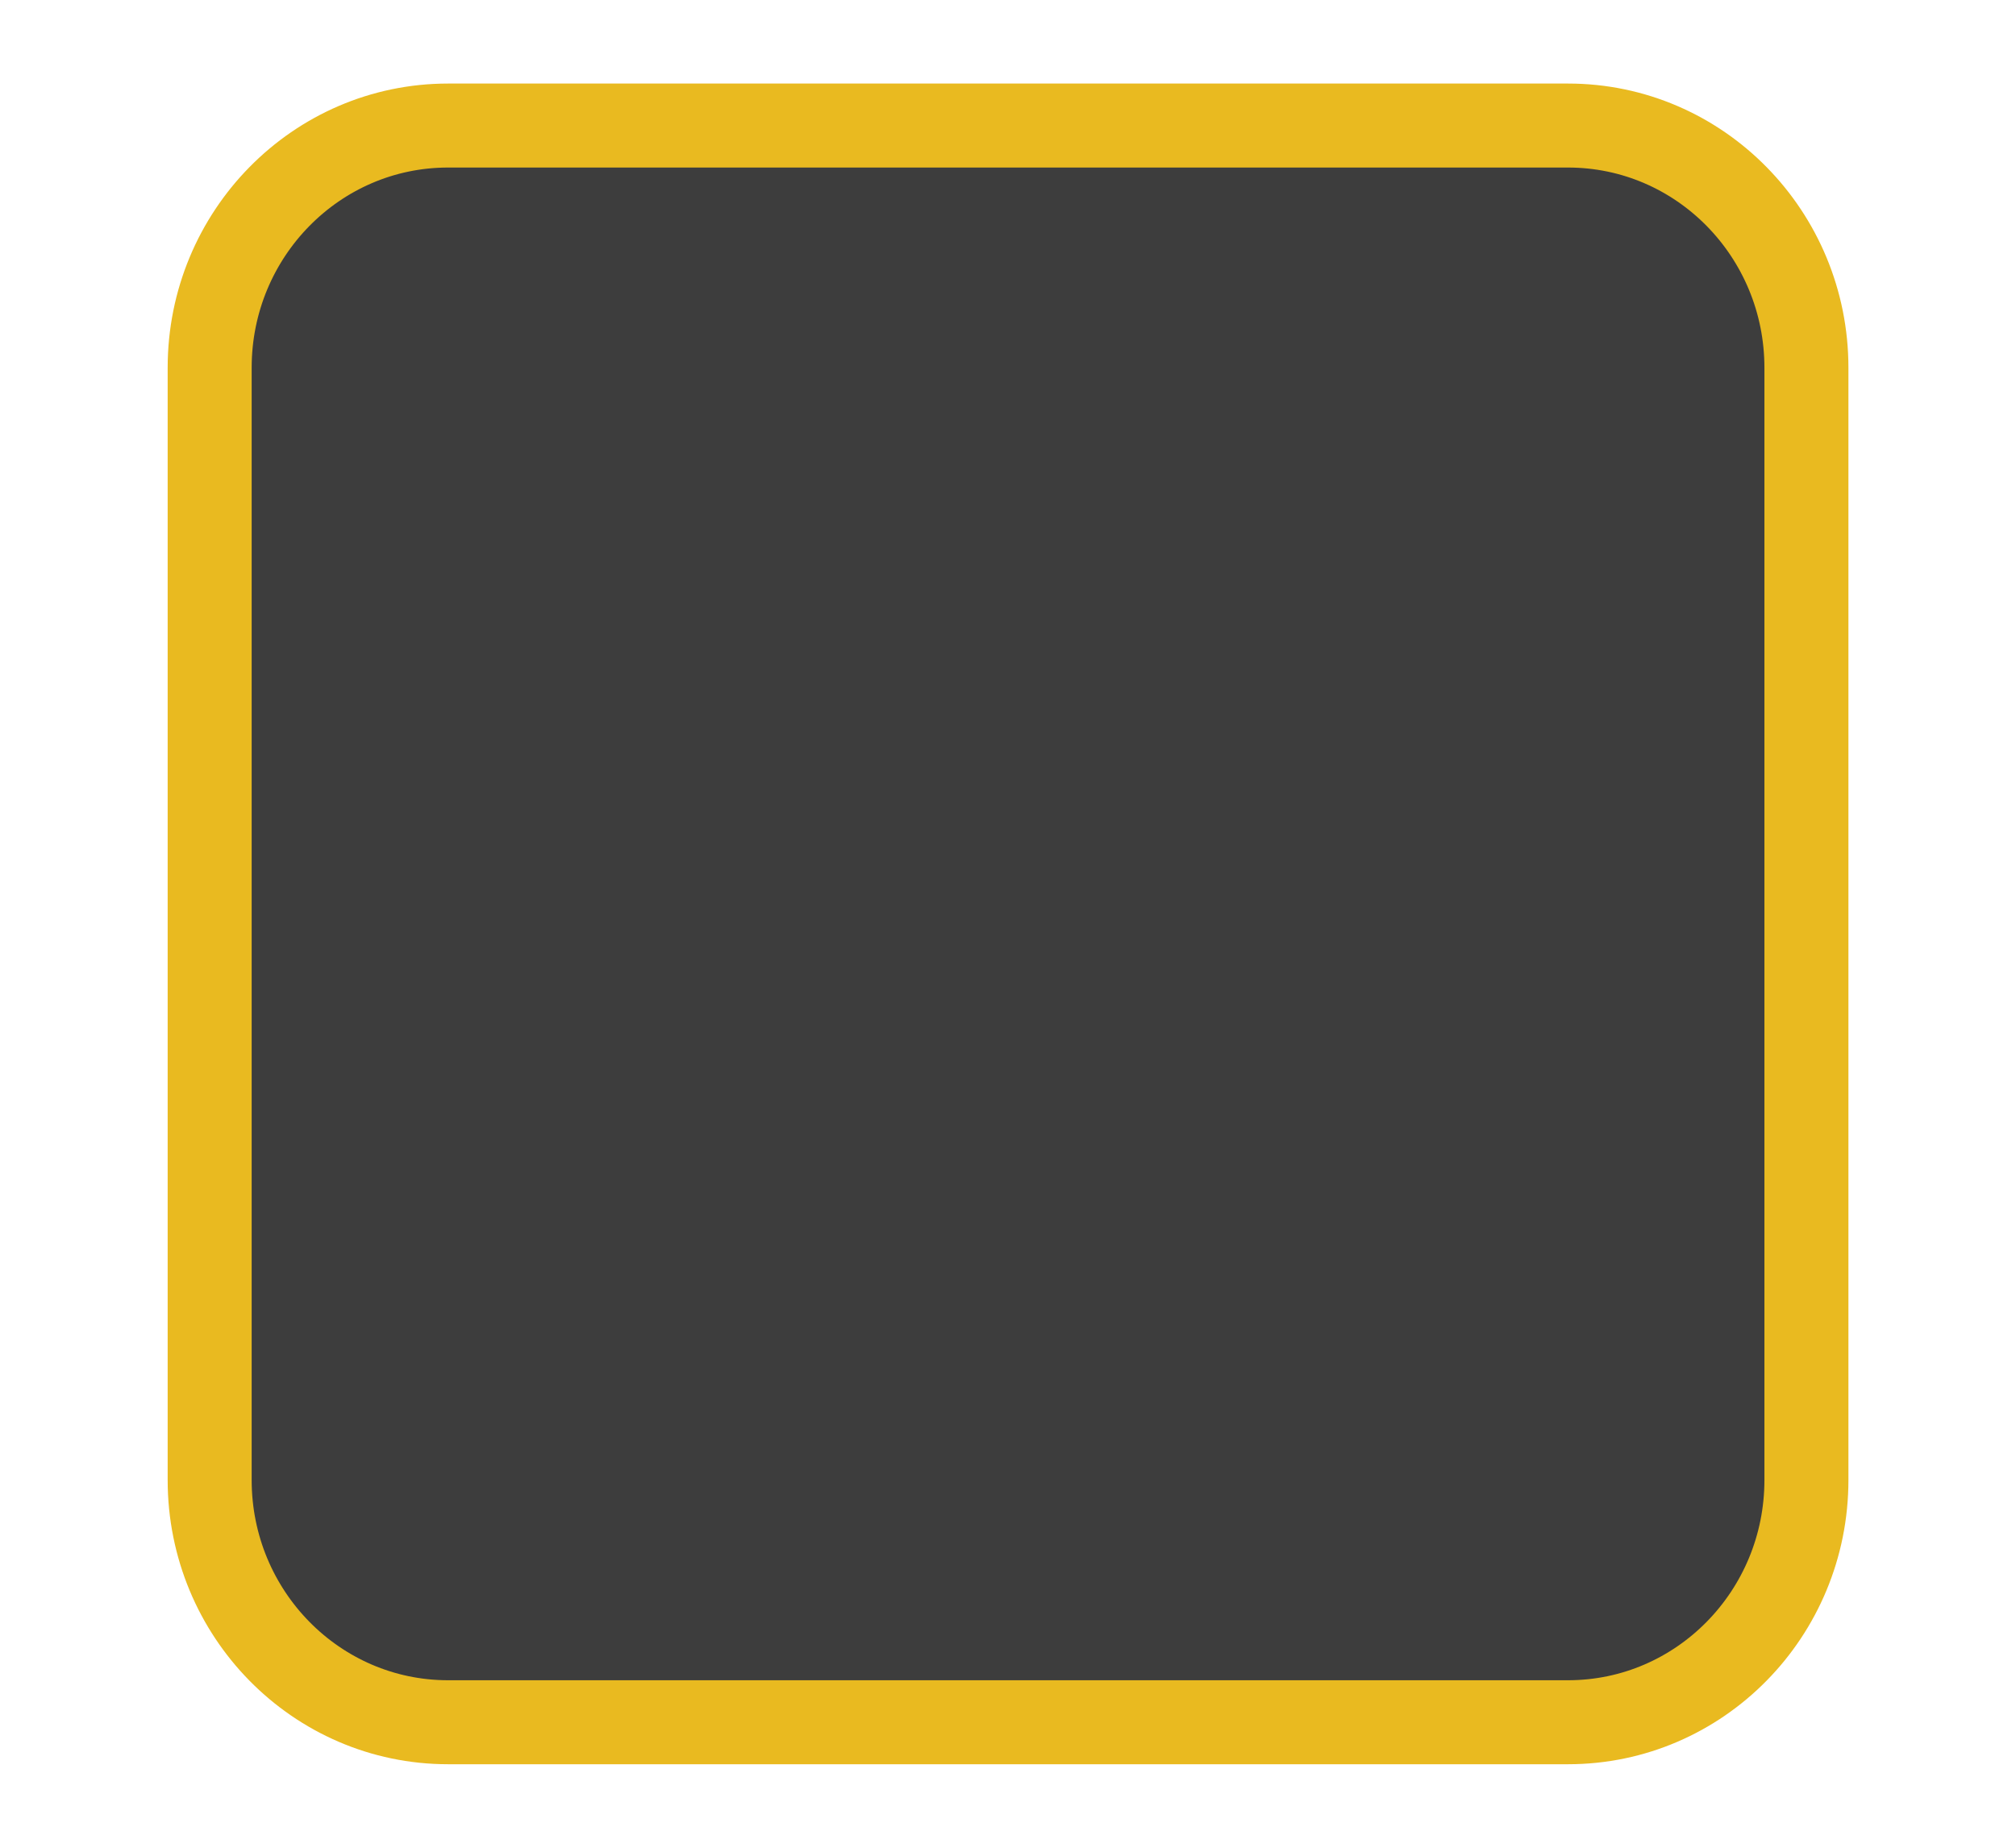
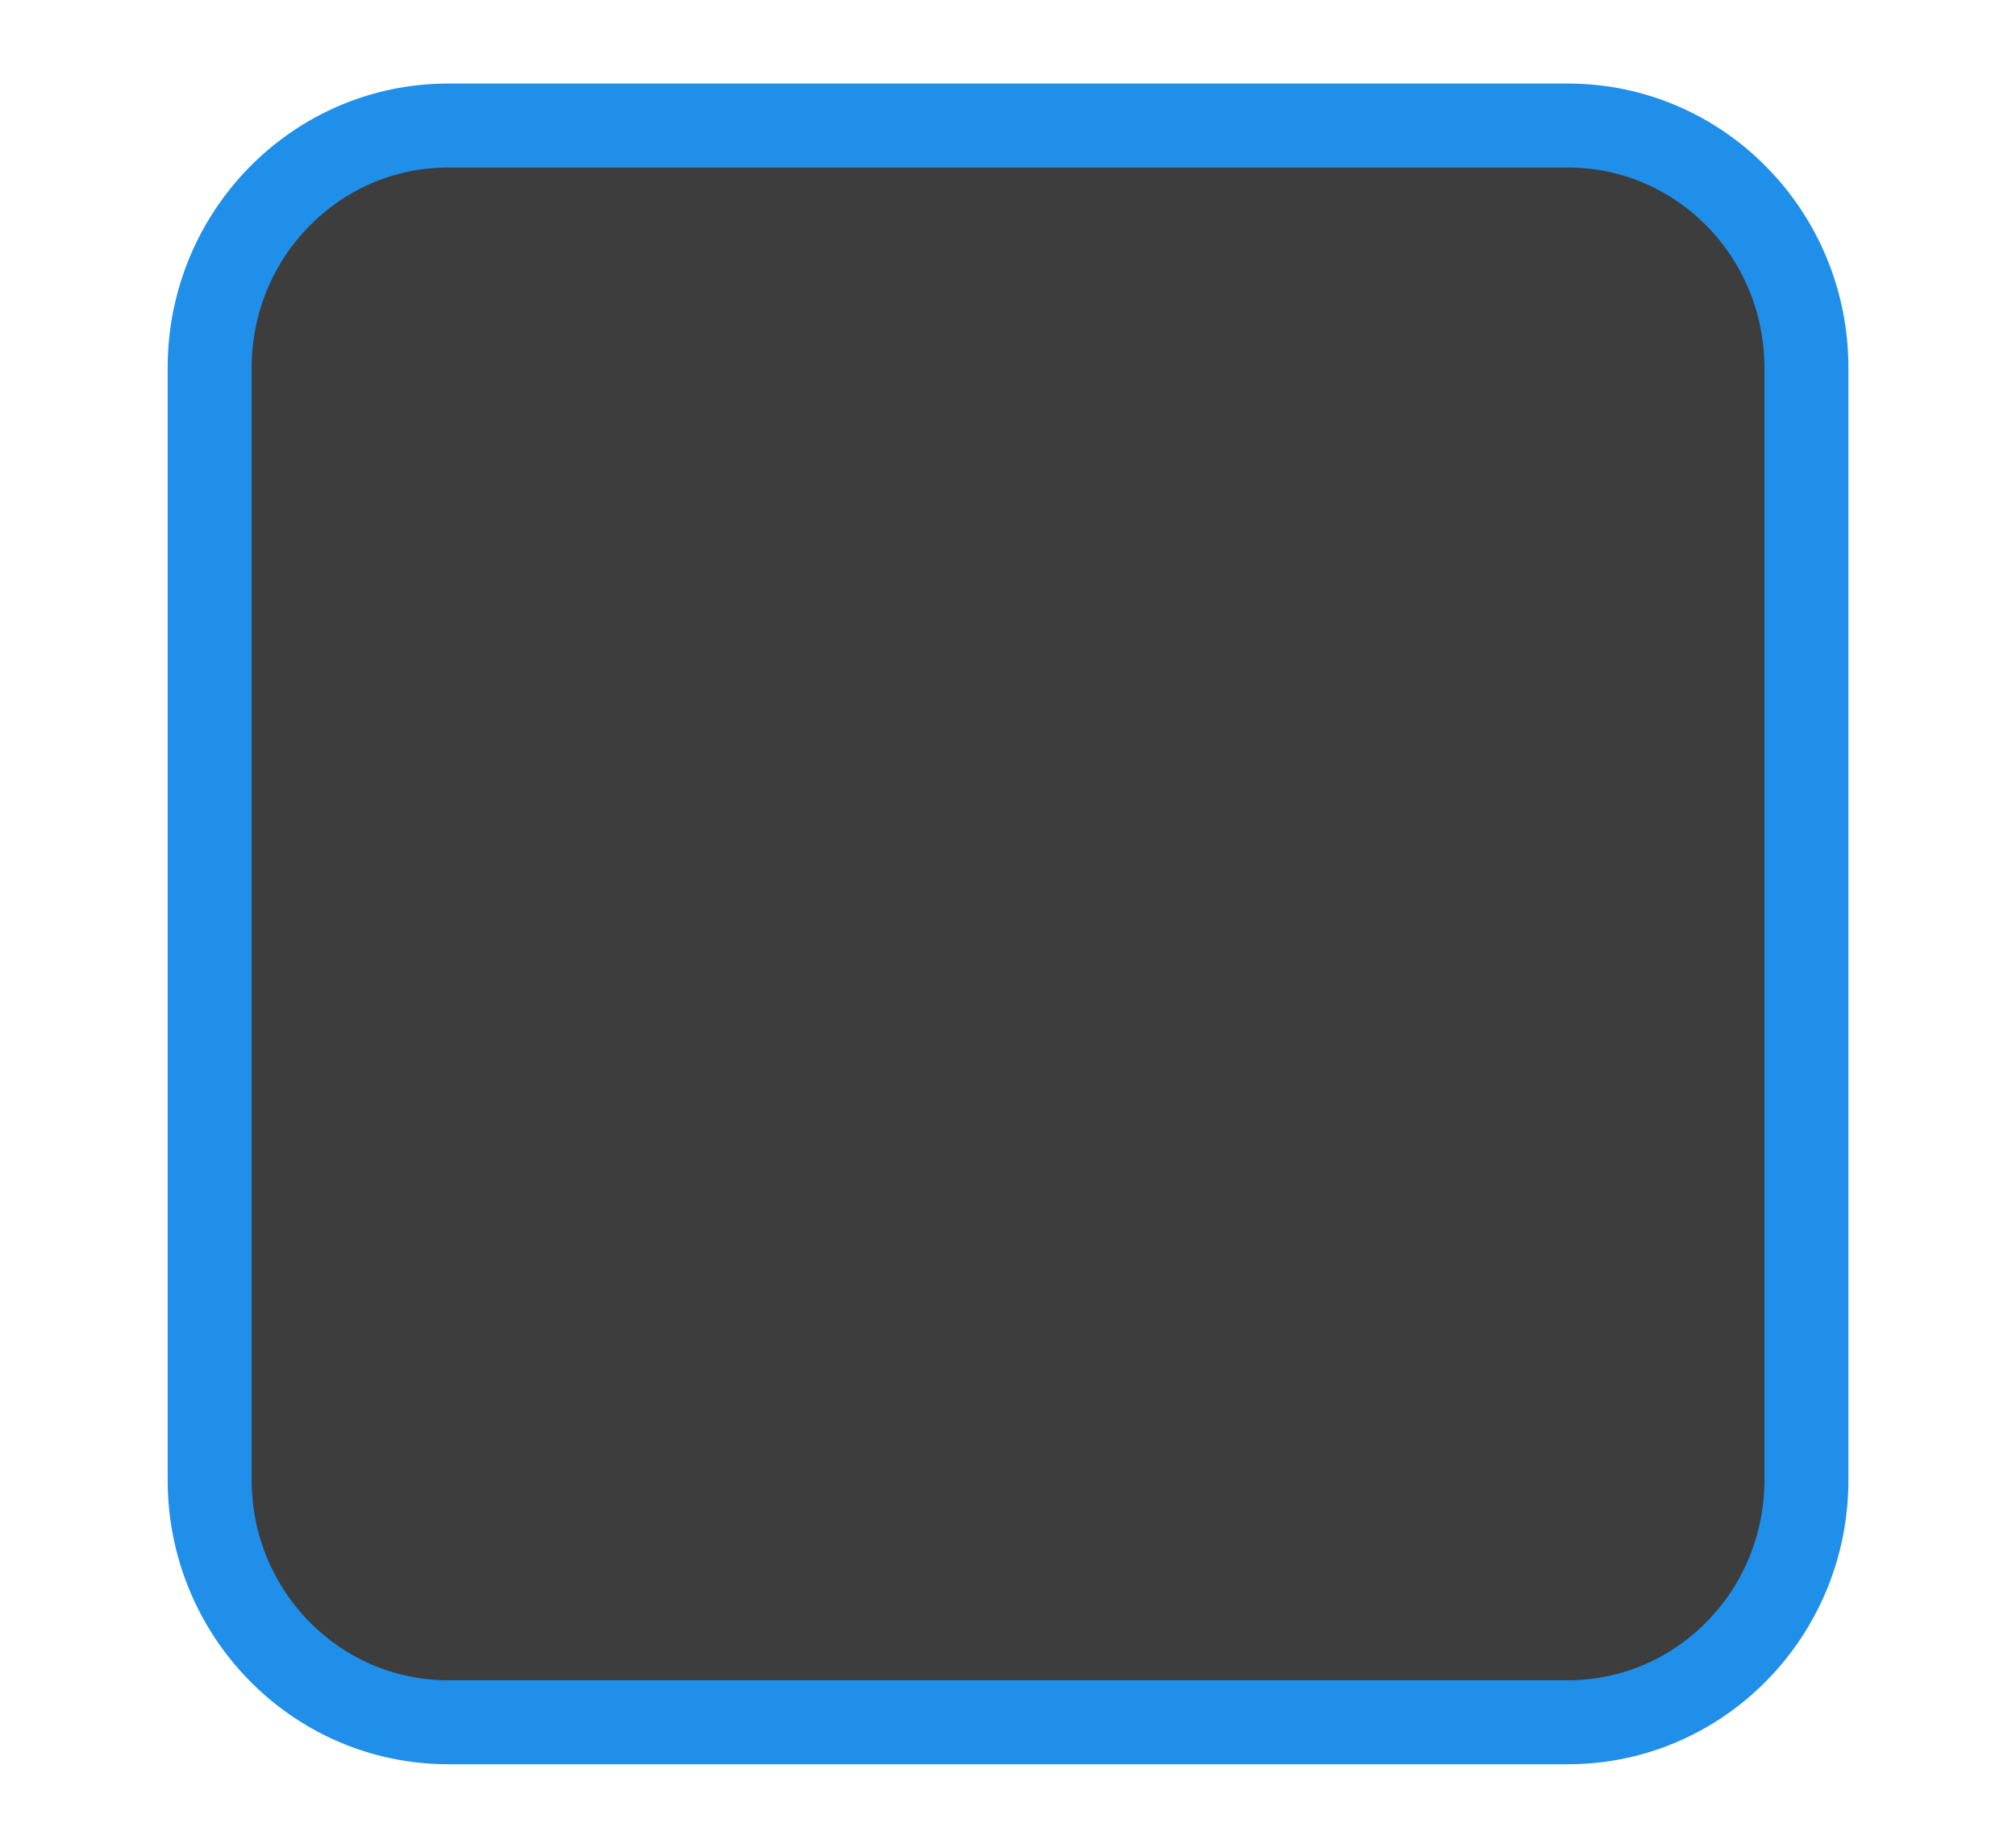
<svg xmlns="http://www.w3.org/2000/svg" xmlns:xlink="http://www.w3.org/1999/xlink" width="24" height="22" id="svg3199" version="1.1">
  <defs id="defs3201">
    <linearGradient id="linearGradient10013-4-63-6">
      <stop style="stop-color:#333333;stop-opacity:1;" offset="0" id="stop10015-2-76-1" />
      <stop style="stop-color:#292929;stop-opacity:1" offset="1" id="stop10017-46-15-8" />
    </linearGradient>
    <linearGradient id="linearGradient10597-5">
      <stop style="stop-color:#16191a;stop-opacity:1;" offset="0" id="stop10599-2" />
      <stop style="stop-color:#2b3133;stop-opacity:1" offset="1" id="stop10601-5" />
    </linearGradient>
    <linearGradient y2="-322.164" x2="921.225" y1="-330.051" x1="921.328" gradientTransform="matrix(1.591837,0,0,0.8571429,-1456.546,275.4519)" gradientUnits="userSpaceOnUse" id="linearGradient15374" xlink:href="#linearGradient10013-4-63-6" />
    <linearGradient gradientTransform="translate(-1199.985,216.3805)" y2="-227.08" x2="1203.918" y1="-217.567" x1="1203.918" gradientUnits="userSpaceOnUse" id="linearGradient15376" xlink:href="#linearGradient10597-5" />
    <linearGradient id="linearGradient5581-5-2-4-6-8-7-35-8">
      <stop id="stop5583-0-92-8-0-7-6-5-1" offset="0" style="stop-color:#454c4c;stop-opacity:1;" />
      <stop style="stop-color:#393f3f;stop-opacity:1;" offset="0.4" id="stop5585-4-7-2-7-9-9-92-0" />
      <stop id="stop5587-6-7-2-0-3-1-21-5" offset="1" style="stop-color:#2d3232;stop-opacity:1;" />
    </linearGradient>
  </defs>
  <g id="layer1" transform="translate(-342.5,-521.3622)">
-     <rect ry="2.884" style="color:#000000;display:inline;overflow:visible;visibility:visible;fill:#3d3d3d;fill-opacity:1;stroke:#e9ba20;stroke-width:1;stroke-linecap:butt;stroke-linejoin:round;stroke-miterlimit:4;stroke-dasharray:none;stroke-dashoffset:0;stroke-opacity:1;marker:none;enable-background:accumulate" id="rect11803" width="19.009" height="19.011" x="344.996" y="522.857" rx="2.838" />
+     <rect ry="2.884" style="color:#000000;display:inline;overflow:visible;visibility:visible;fill:#3d3d3d;fill-opacity:1;stroke:#208fe9;stroke-width:1;stroke-linecap:butt;stroke-linejoin:round;stroke-miterlimit:4;stroke-dasharray:none;stroke-dashoffset:0;stroke-opacity:1;marker:none;enable-background:accumulate" id="rect11803" width="19.009" height="19.011" x="344.996" y="522.857" rx="2.838" />
    <rect style="color:#000000;fill:none;stroke:none;stroke-width:2;marker:none;visibility:visible;display:inline;overflow:visible;enable-background:accumulate" id="rect17347" width="21.944" height="21.944" x="342.299" y="521.584" />
  </g>
</svg>
